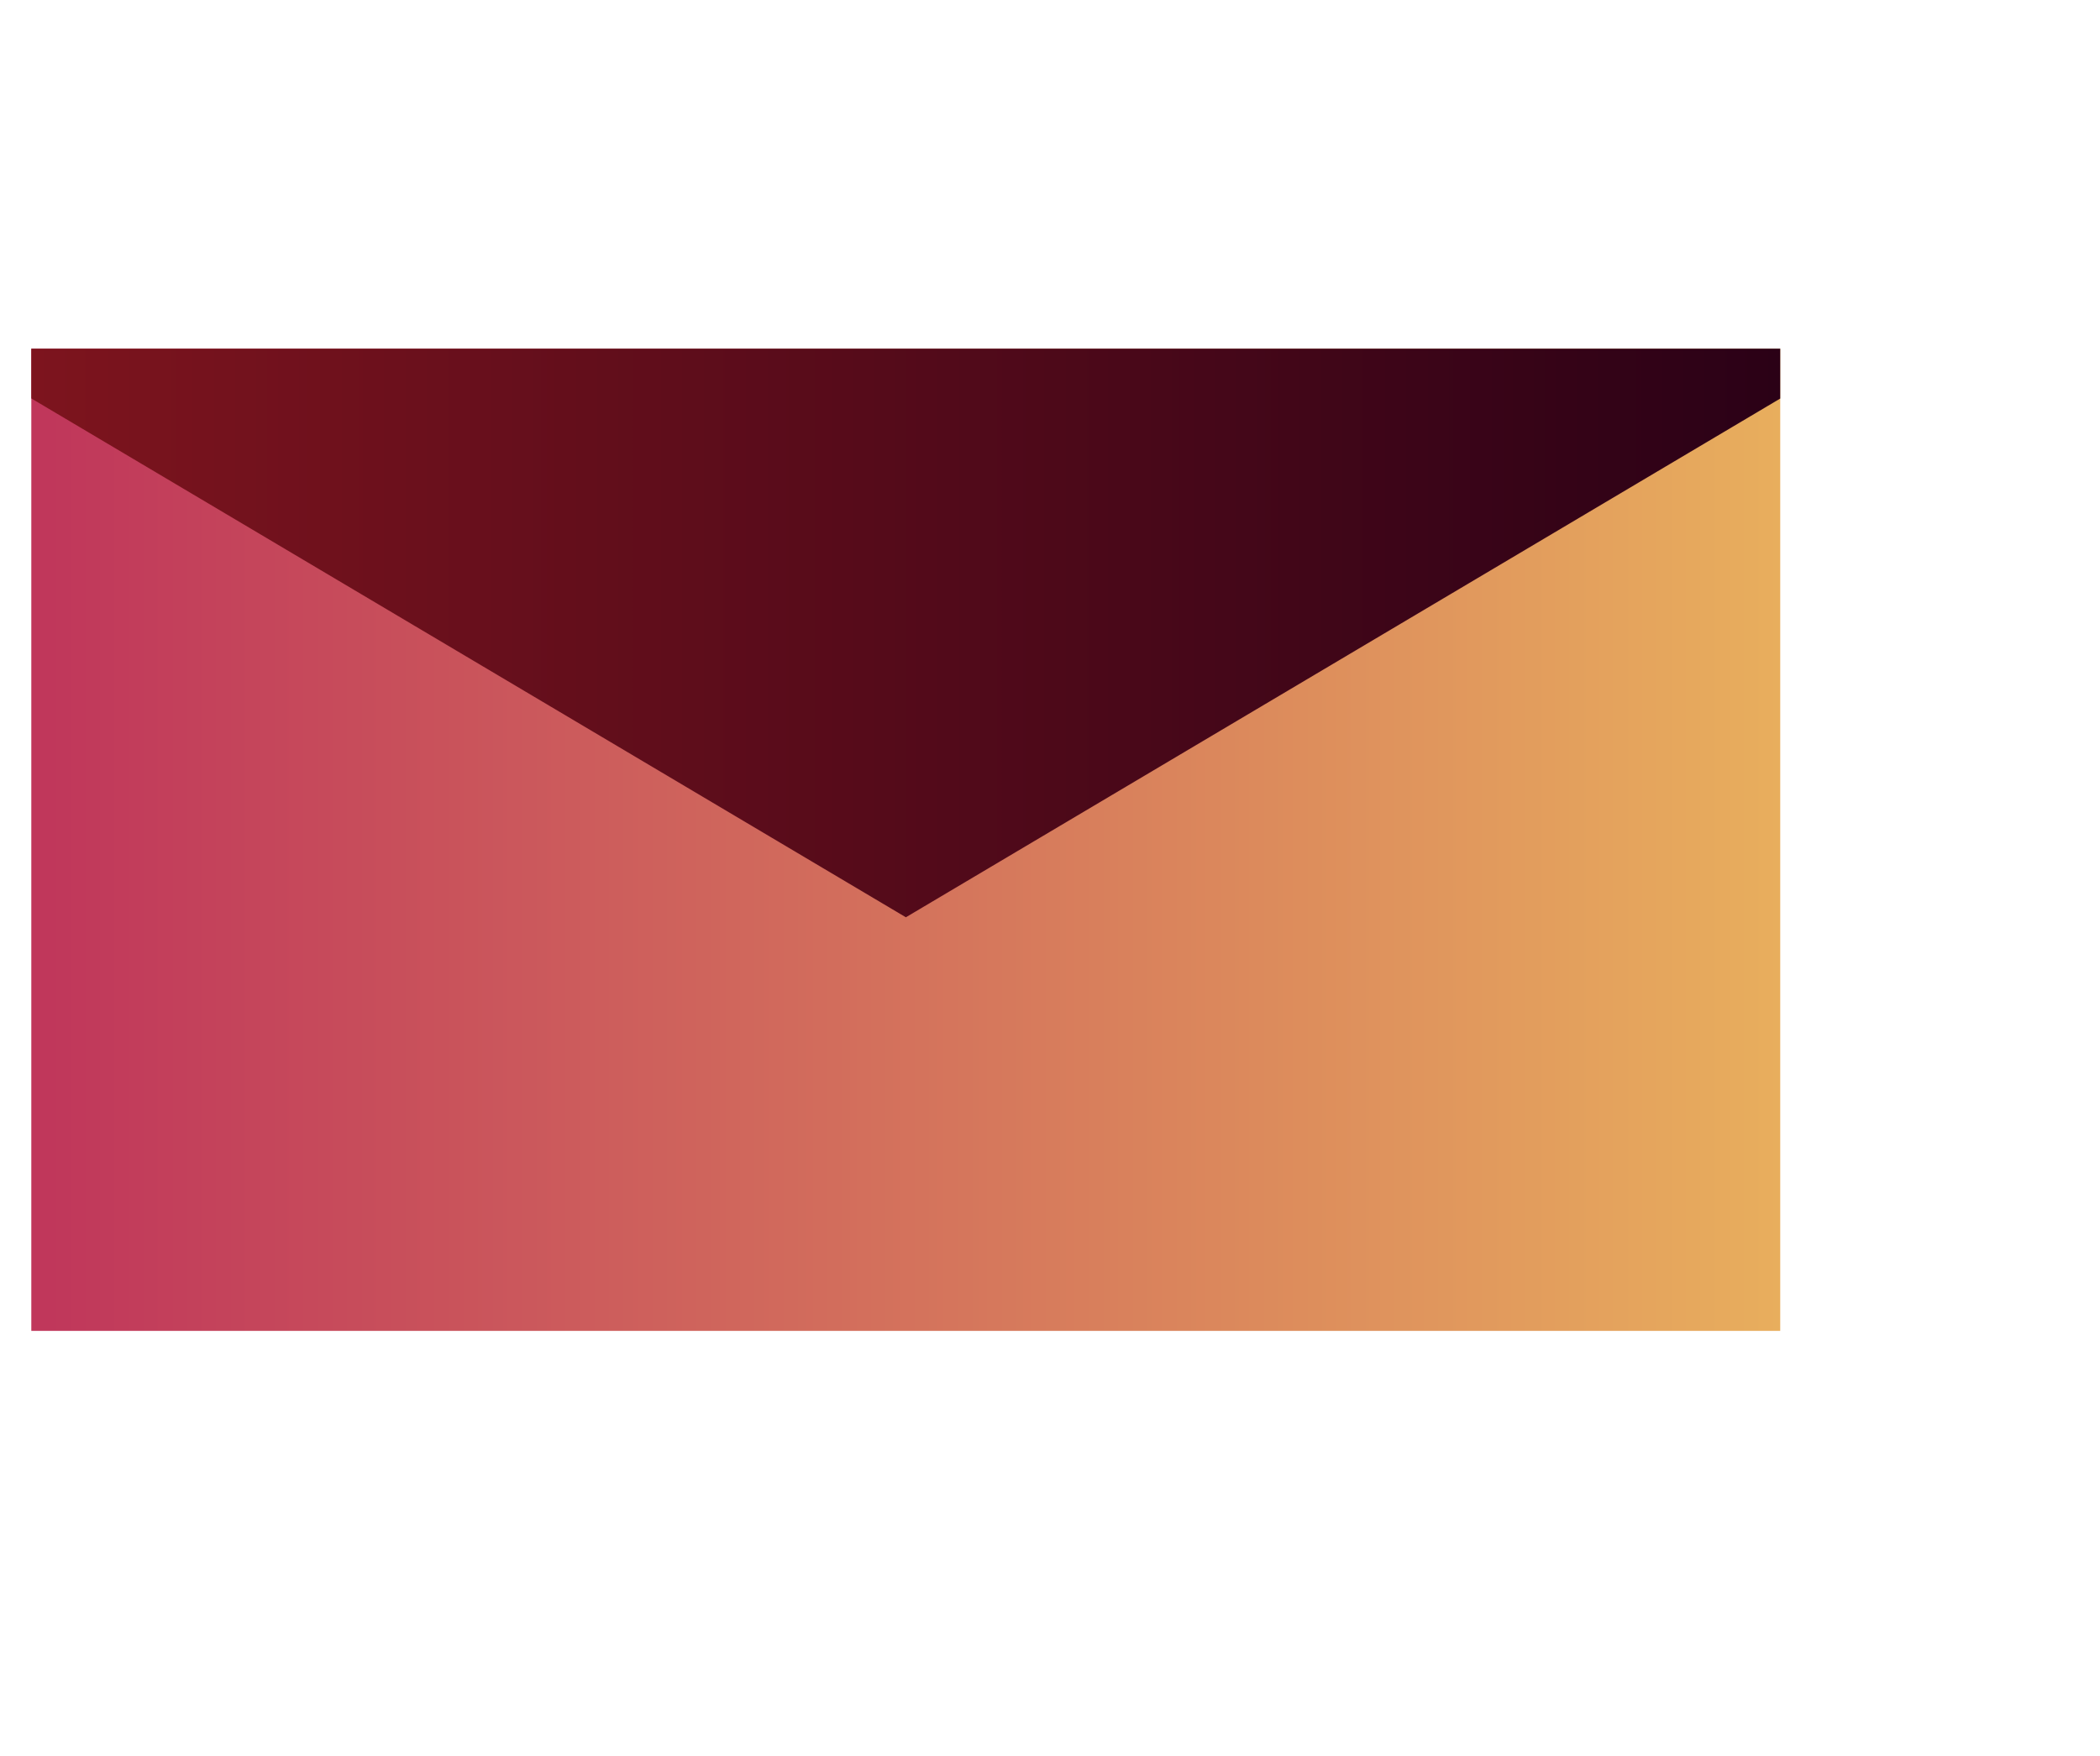
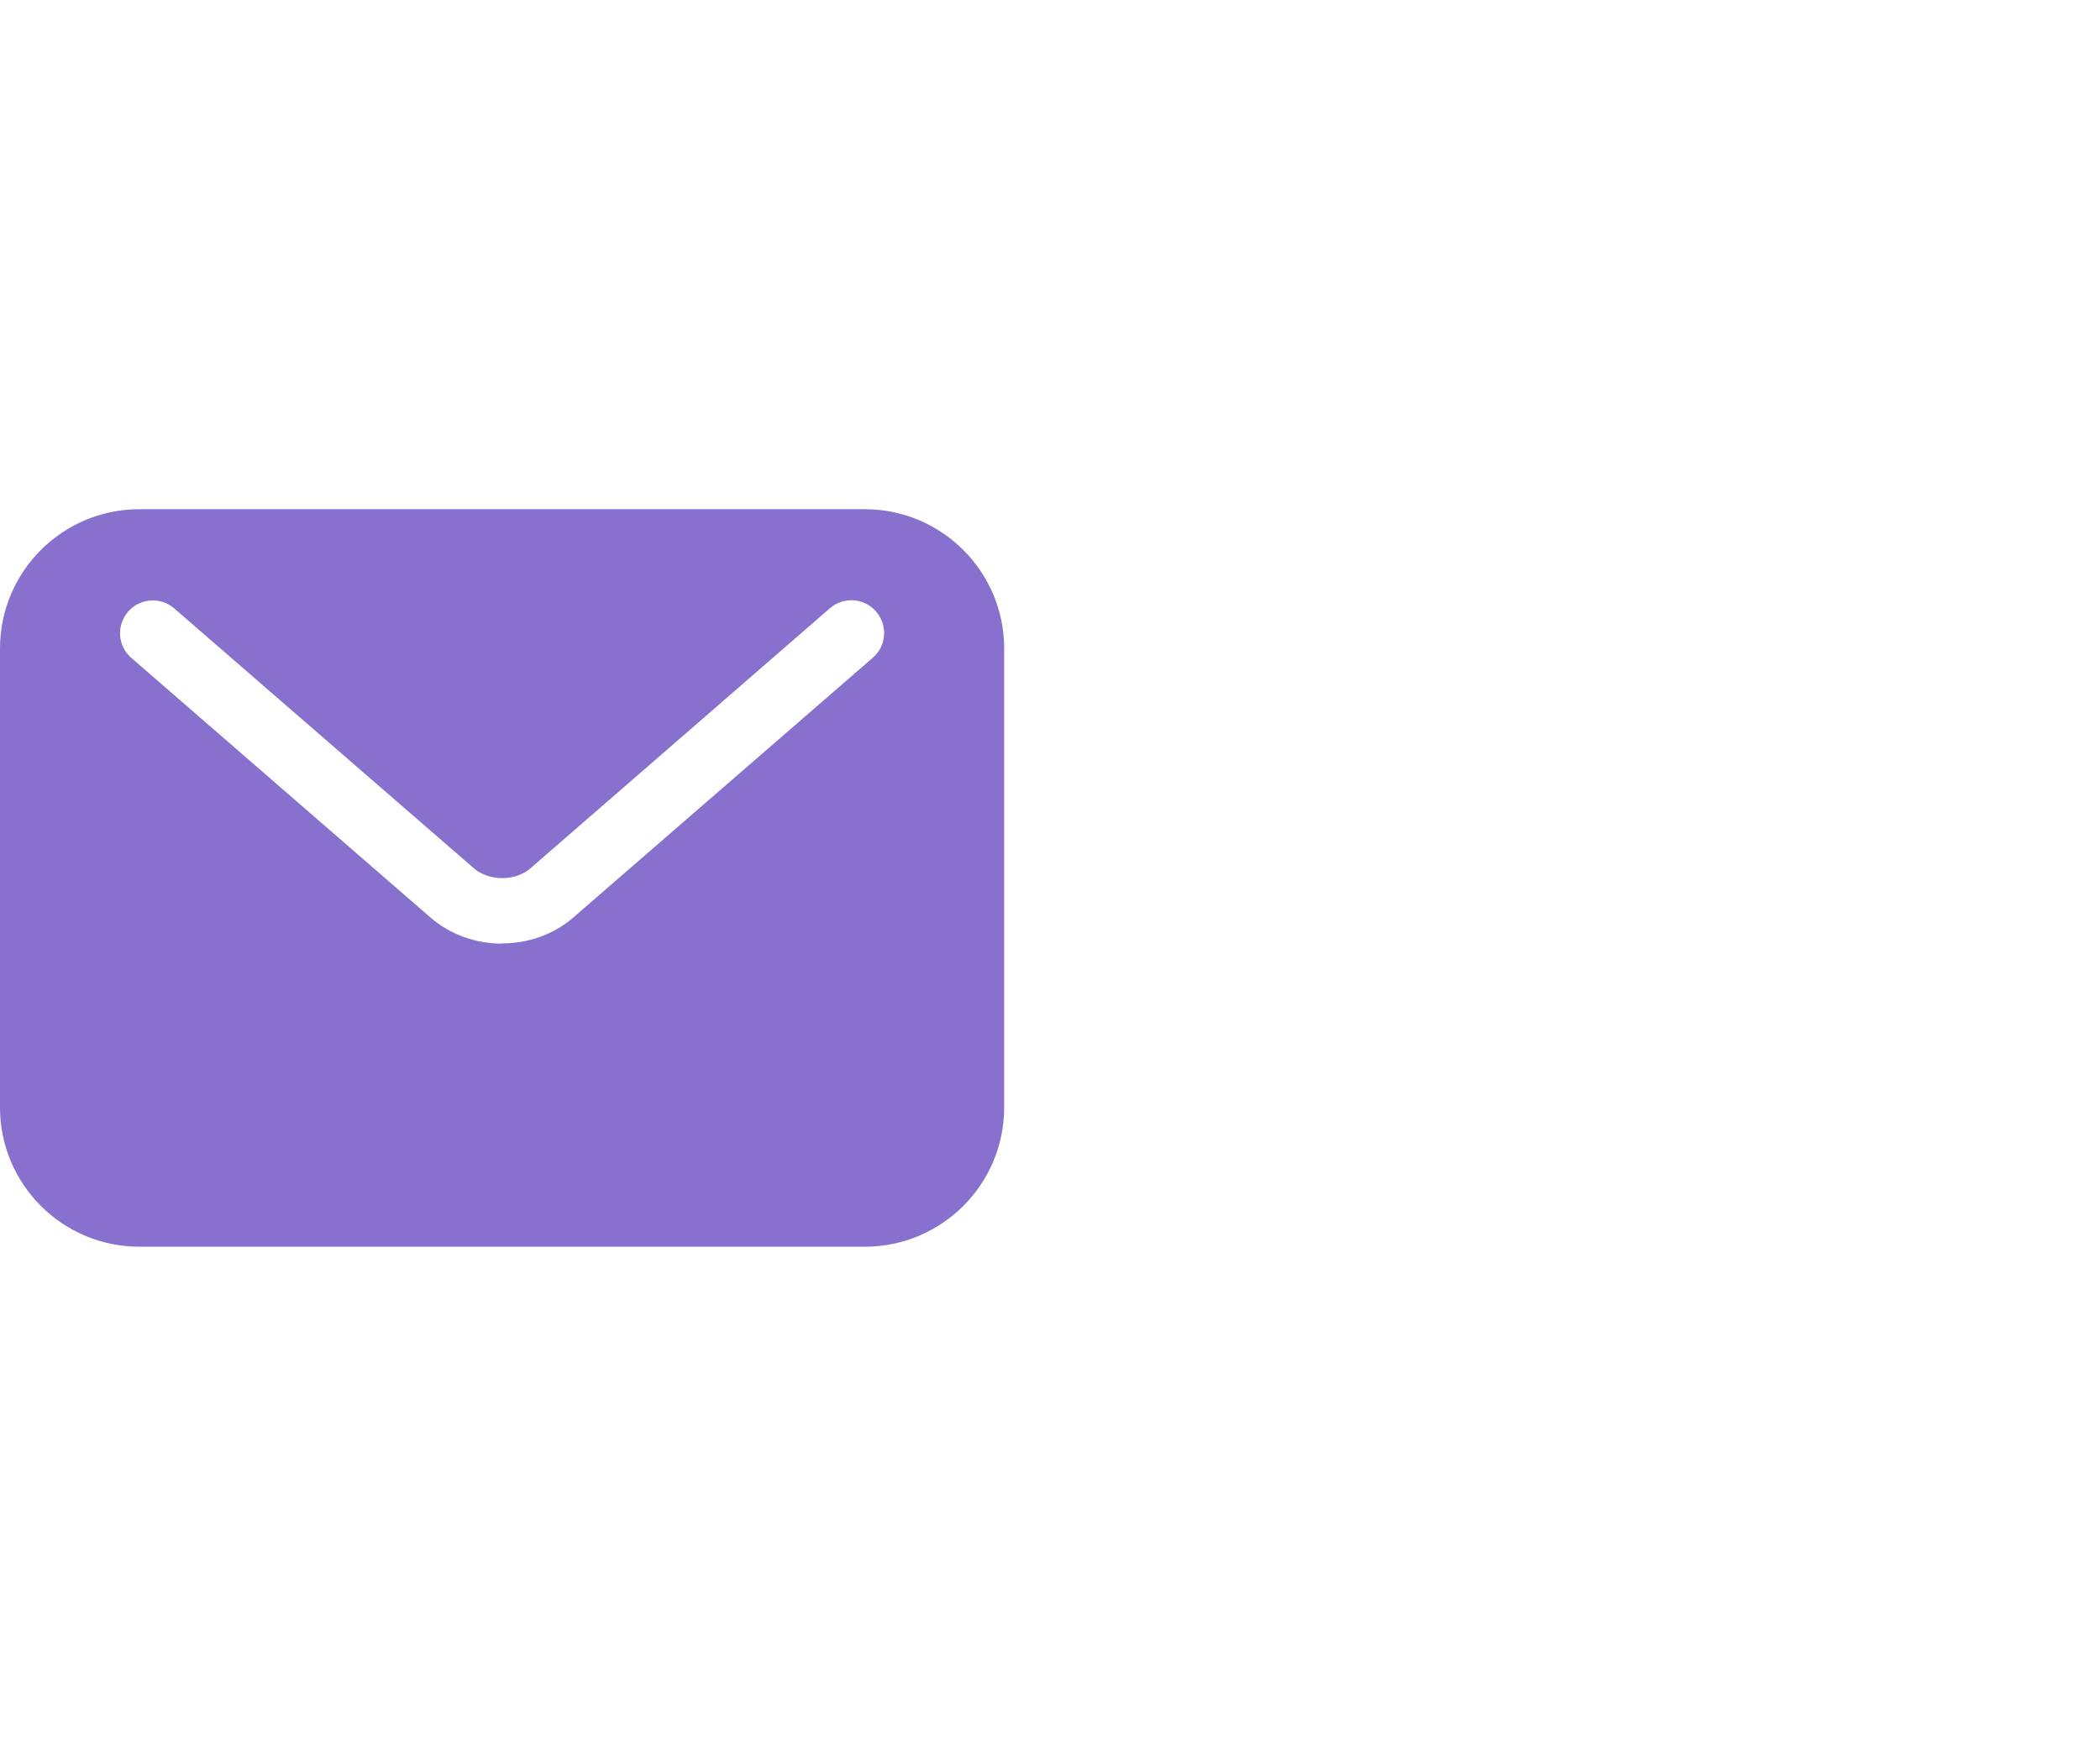
- <svg xmlns="http://www.w3.org/2000/svg" id="bg" viewBox="0 0 110 92">
+ <svg xmlns="http://www.w3.org/2000/svg" id="Layer_1" data-name="Layer 1" viewBox="0 0 110 92">
  <defs>
-     <style>.cls-1{fill:url(#_ÂÁ_Ï_ÌÌ_È_ËÂÌÚ_179);}.cls-2{clip-path:url(#clip-path);}.cls-3{fill:url(#_ÂÁ_Ï_ÌÌ_È_ËÂÌÚ_15);}</style>
-     <linearGradient id="_ÂÁ_Ï_ÌÌ_È_ËÂÌÚ_179" x1="1.64" y1="44" x2="93.26" y2="44" gradientUnits="userSpaceOnUse">
-       <stop offset="0.01" stop-color="#c0375b" />
-       <stop offset="1" stop-color="#e8ae5d" />
-     </linearGradient>
-     <clipPath id="clip-path">
-       <rect class="cls-1" x="1.64" y="18.27" width="91.61" height="51.46" />
-     </clipPath>
-     <linearGradient id="_ÂÁ_Ï_ÌÌ_È_ËÂÌÚ_15" x1="-2.75" y1="33.16" x2="97.65" y2="33.16" gradientUnits="userSpaceOnUse">
-       <stop offset="0" stop-color="#81151e" />
-       <stop offset="1" stop-color="#270016" />
-     </linearGradient>
+     <style>
+       .cls-1 {
+         fill: #8770ce;
+         stroke-width: 0px;
+       }
+     </style>
  </defs>
-   <rect class="cls-1" x="1.64" y="18.27" width="91.61" height="51.46" />
-   <g class="cls-2">
-     <polygon class="cls-3" points="47.45 48.06 97.65 18.27 -2.75 18.27 47.45 48.06" />
-   </g>
+   <path class="cls-1" d="M45.3,26.68H7.3c-4.03,0-7.3,3.27-7.3,7.3v24.04c0,4.03,3.27,7.3,7.3,7.3h38c4.03,0,7.3-3.27,7.3-7.3v-24.04c0-4.03-3.27-7.3-7.3-7.3ZM26.3,49.44c-1.37,0-2.69-.46-3.73-1.35h0s0,0,0,0c0,0,0,0,0,0l-15.69-13.62c-.72-.62-.79-1.71-.17-2.42.62-.72,1.71-.79,2.42-.17l15.7,13.62c.34.3.89.51,1.48.51.59,0,1.13-.21,1.48-.52h0s15.68-13.62,15.68-13.62c.72-.62,1.8-.55,2.42.17.62.72.55,1.8-.17,2.42l-15.7,13.62c-1.03.89-2.36,1.35-3.73,1.35Z" />
</svg>
